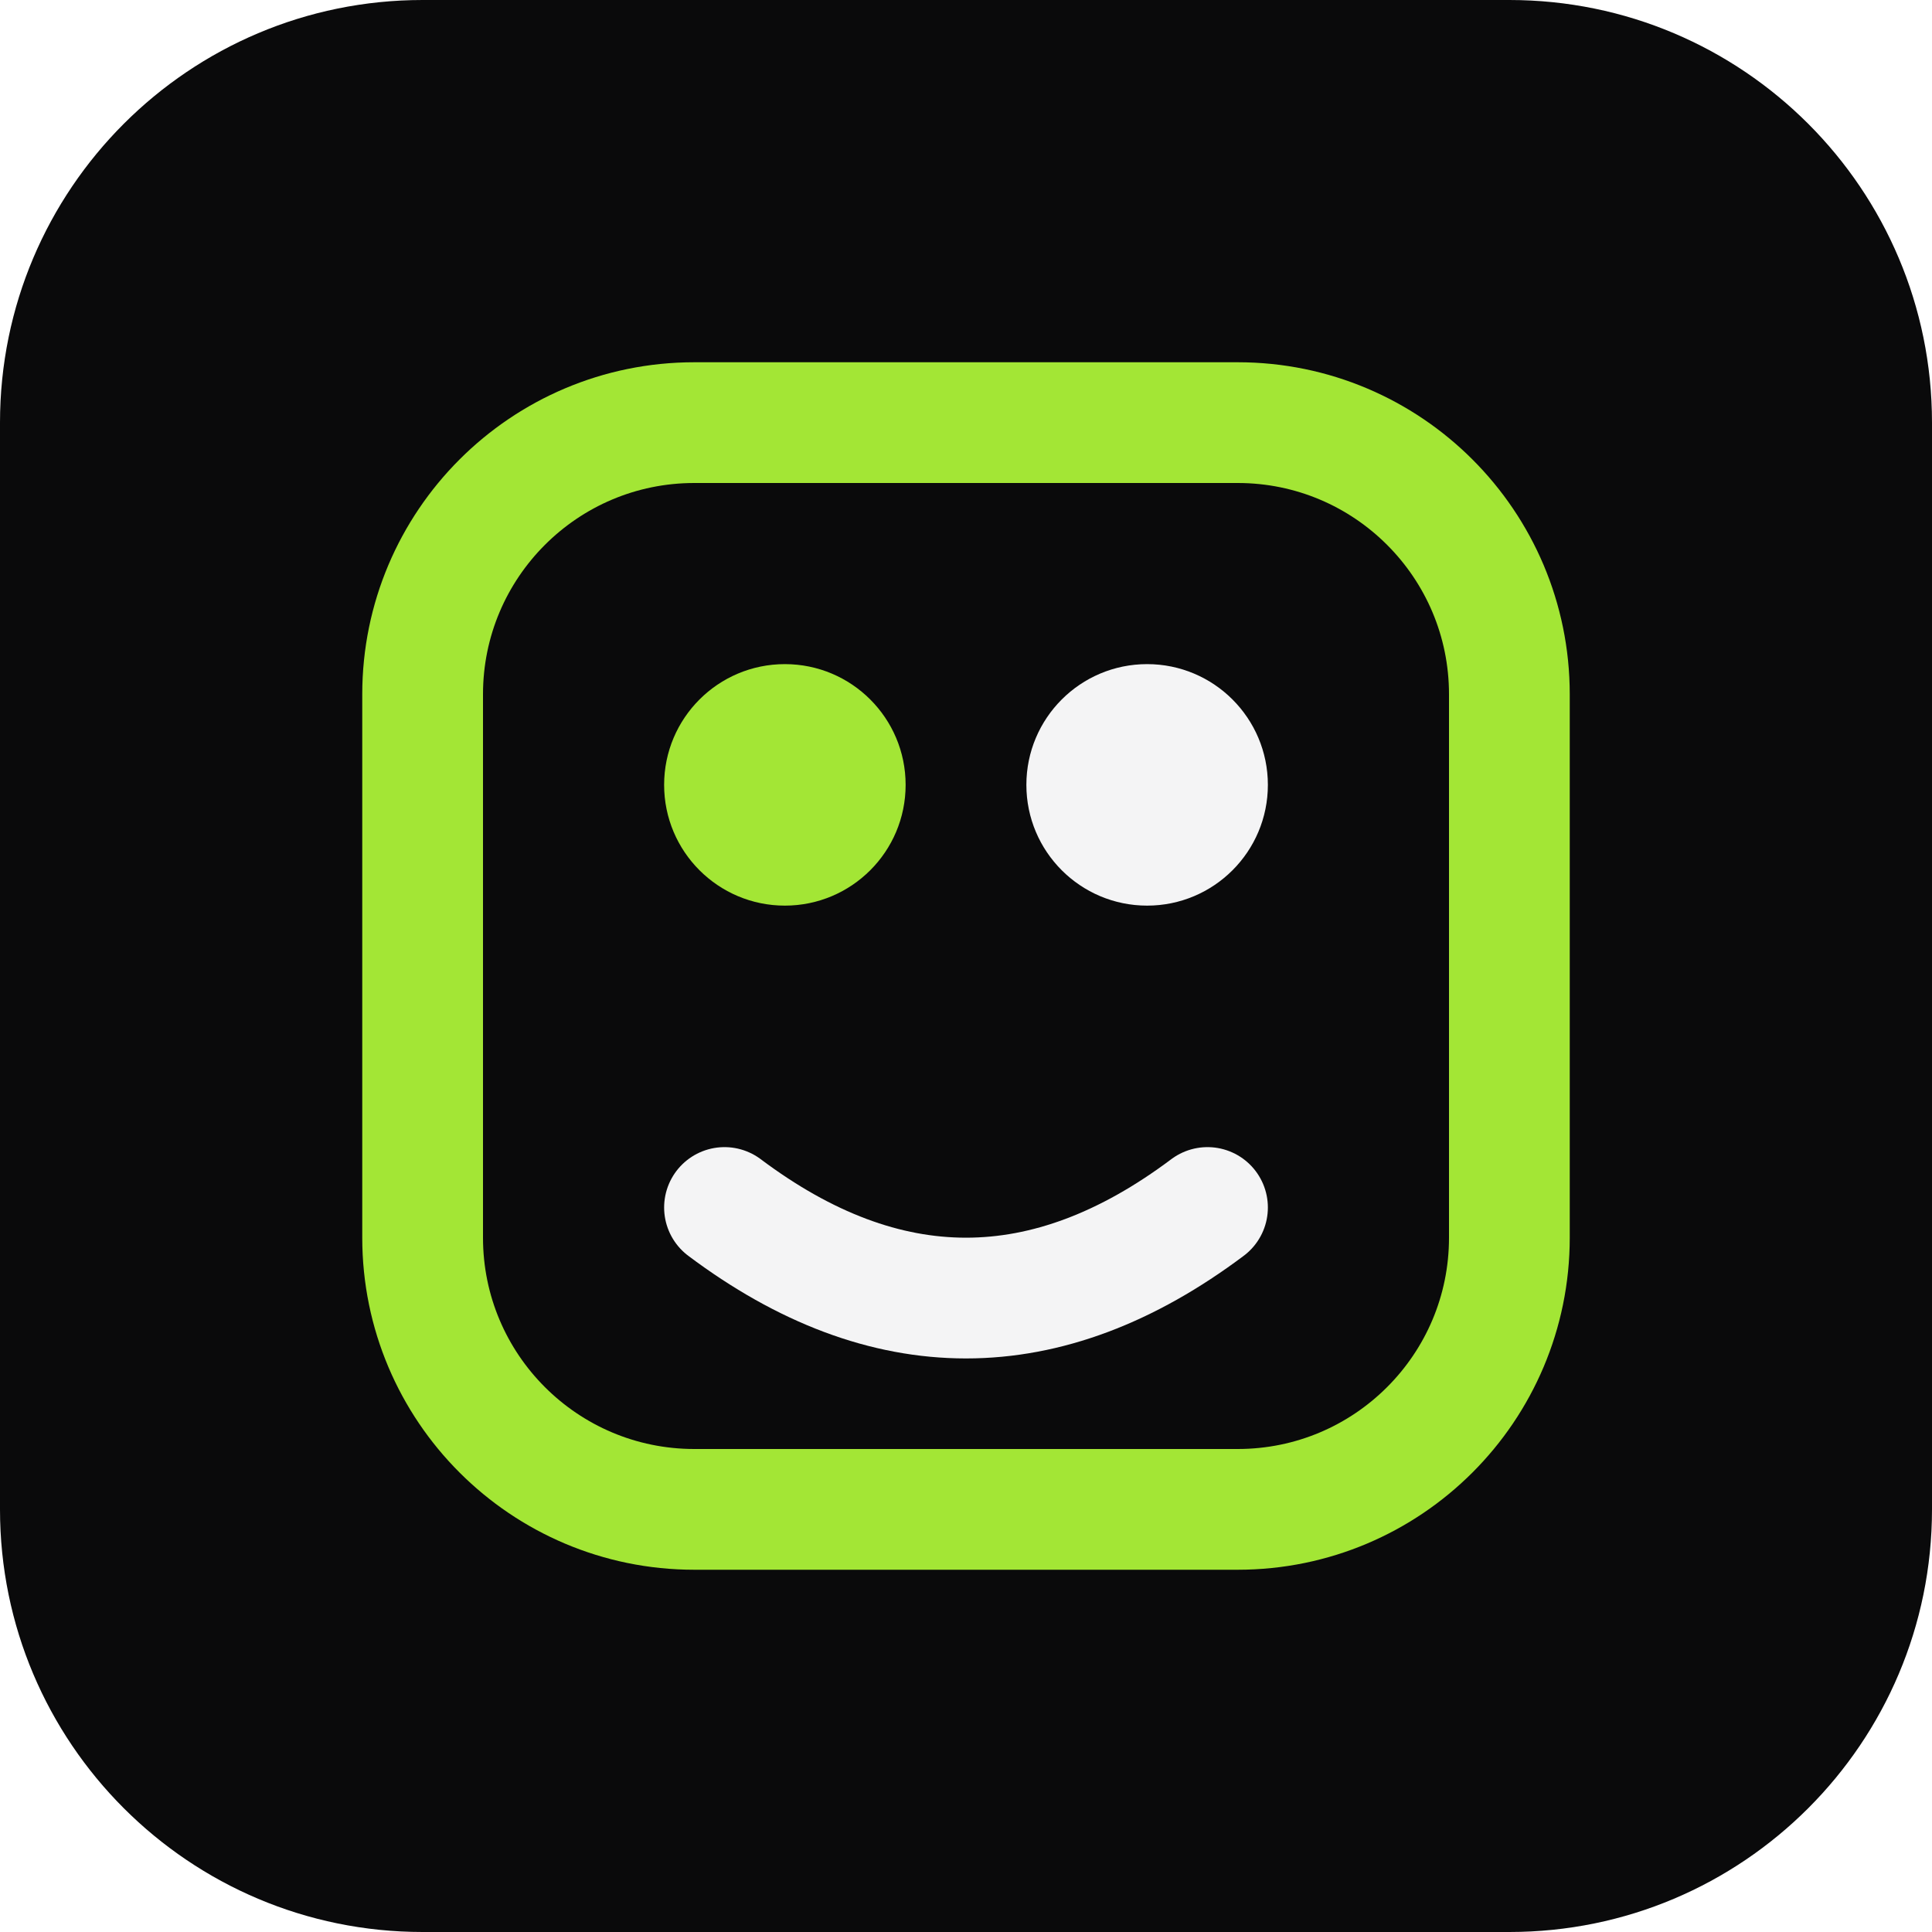
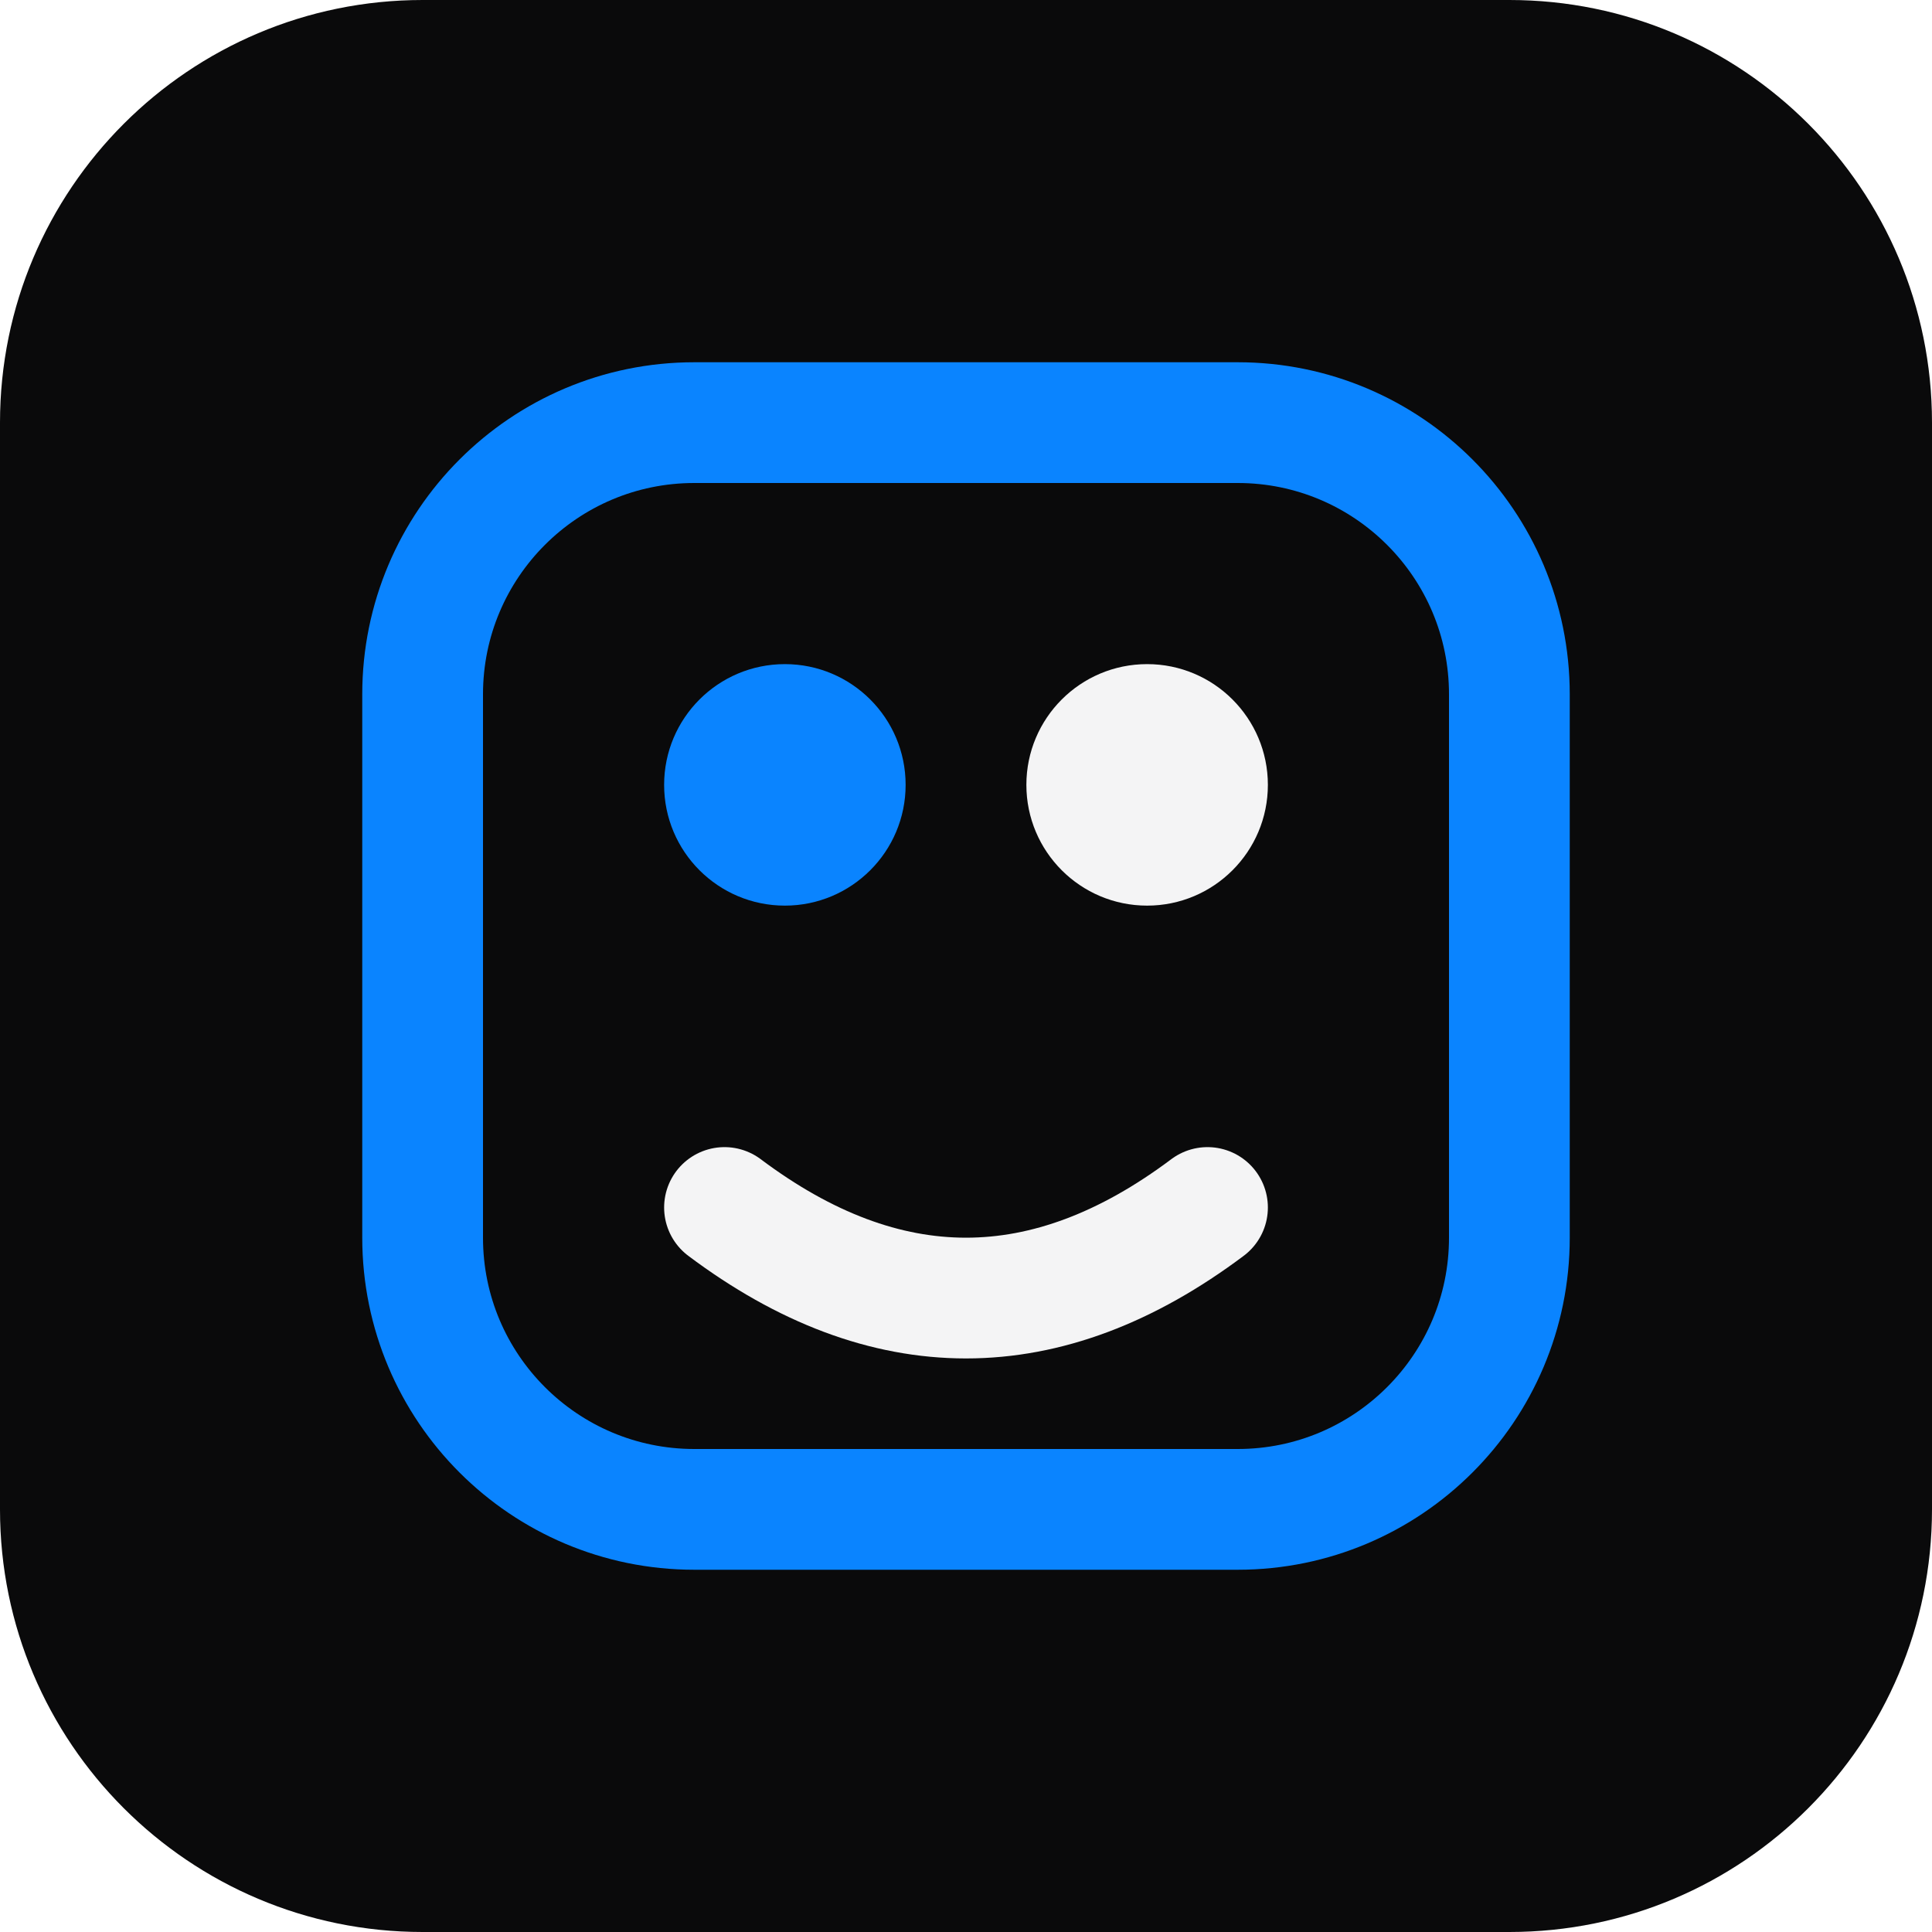
<svg xmlns="http://www.w3.org/2000/svg" viewBox="0 0 64 64">
  <rect width="64" height="64" rx="14" fill="#0a0a0b" />
-   <rect x="14" y="14" width="36" height="36" rx="9" fill="none" stroke="#a3e635" stroke-width="4" />
-   <circle cx="26" cy="26" r="4" fill="#a3e635" />
+   <rect x="14" y="14" width="36" height="36" rx="9" fill="none" stroke="#0a84ff" stroke-width="4" />
+   <circle cx="26" cy="26" r="4" fill="#0a84ff" />
  <circle cx="38" cy="26" r="4" fill="#f4f4f5" />
  <path d="M24 40 q8 6 16 0" fill="none" stroke="#f4f4f5" stroke-width="4" stroke-linecap="round" />
</svg>
